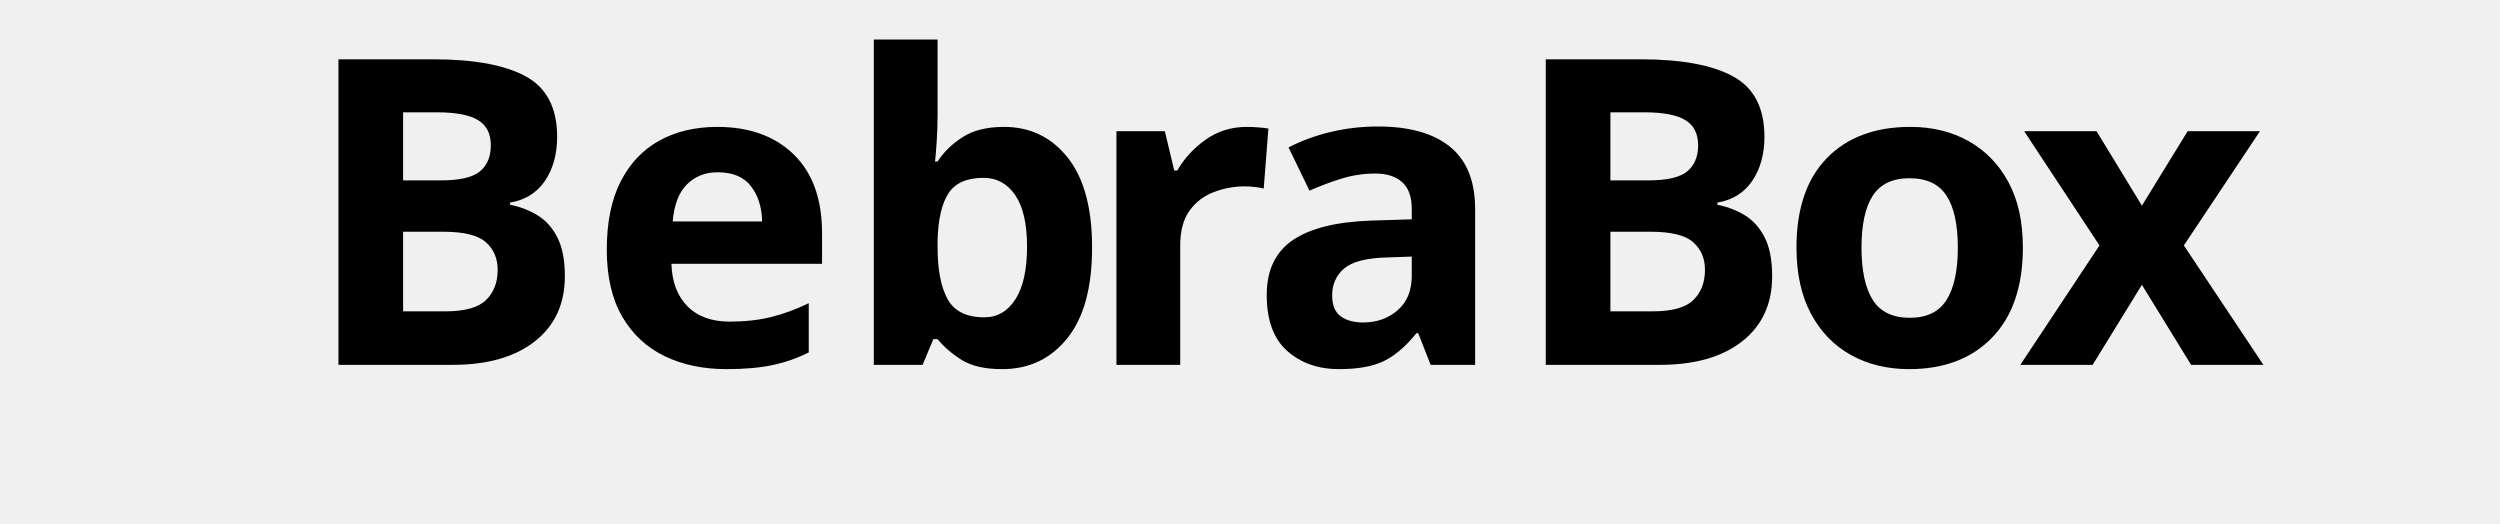
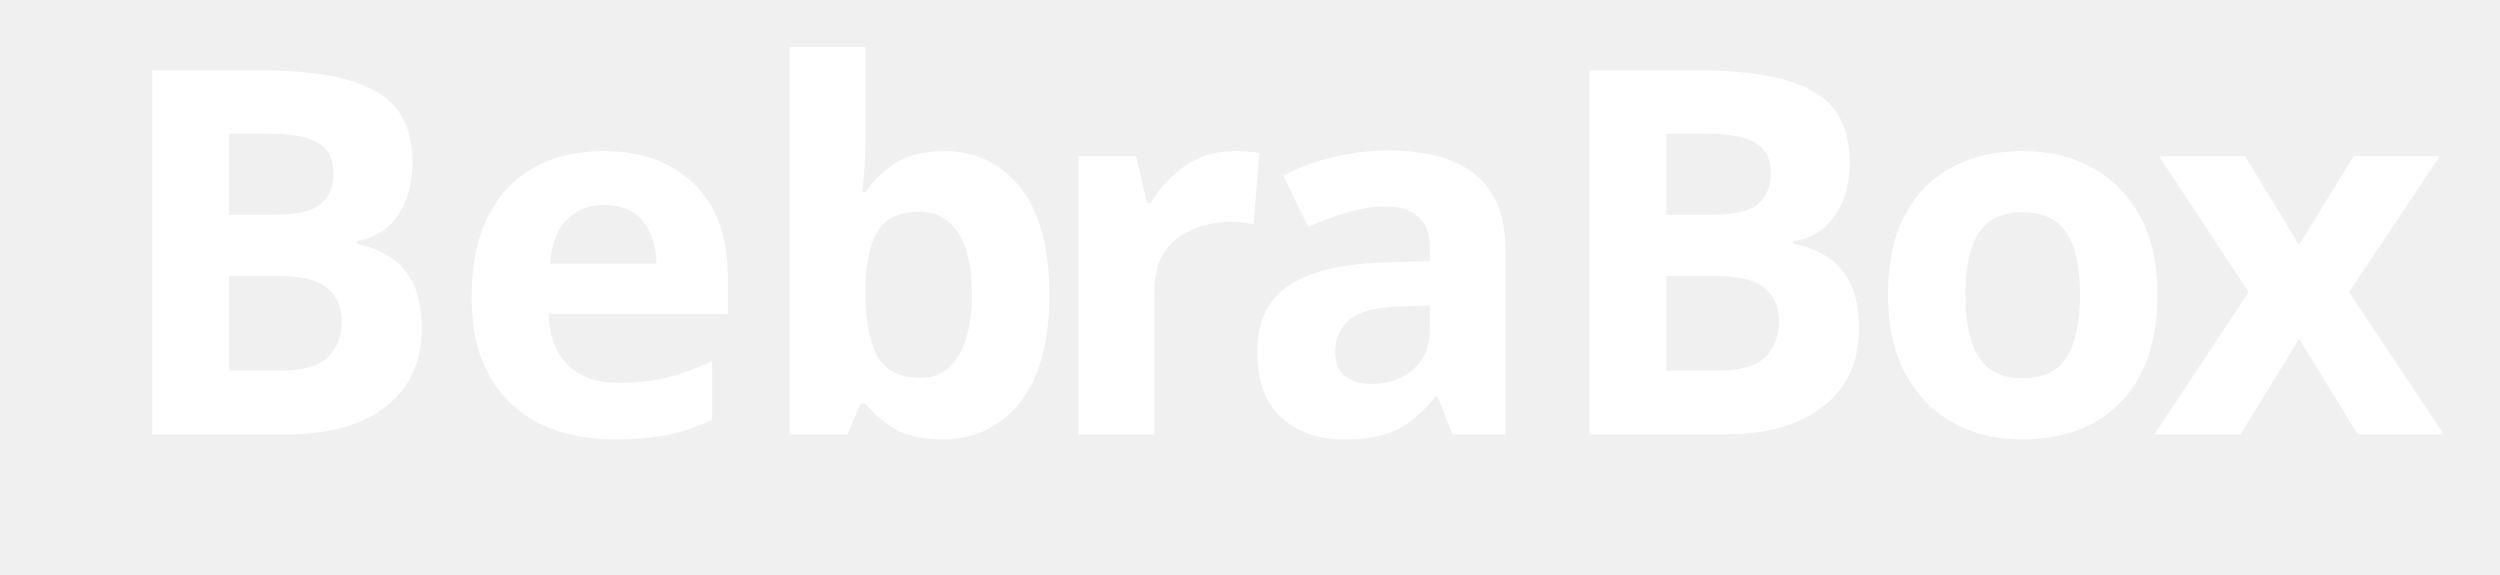
- <svg xmlns="http://www.w3.org/2000/svg" id="_Слой_2" viewBox="0 0 490.7 102.79">
+ <svg xmlns="http://www.w3.org/2000/svg" id="_Слой_2" viewBox="0 0 490.7 112.85">
  <defs>
-     <style>.cls-1{letter-spacing:0em;}.cls-2{font-family:Nunito-Bold, Nunito;font-size:84px;font-variation-settings:'wght' 700;font-weight:700;}.cls-3{letter-spacing:-.01em;}.cls-4{letter-spacing:0em;}</style>
+     <style>.cls-1{letter-spacing:-.01em;}.cls-2{letter-spacing:0em;}.cls-3{fill:#fff;font-family:Nunito-Bold, Nunito;font-size:100px;font-variation-settings:'wght' 700;font-weight:700;}</style>
  </defs>
-   <text class="cls-2" transform="translate(58.87 71.61)">
+   <text class="cls-3" transform="translate(20.87 85.25)">
    <tspan x="0" y="0">Beb</tspan>
-     <tspan class="cls-1" x="153.72" y="0">r</tspan>
-     <tspan class="cls-4" x="186.23" y="0">aB</tspan>
-     <tspan class="cls-3" x="289.96" y="0">o</tspan>
-     <tspan class="cls-4" x="337.26" y="0">x</tspan>
+     <tspan class="cls-2" x="183" y="0">r</tspan>
+     <tspan x="221.7" y="0">aB</tspan>
+     <tspan class="cls-1" x="345.2" y="0">o</tspan>
+     <tspan x="401.5" y="0">x</tspan>
  </text>
</svg>
